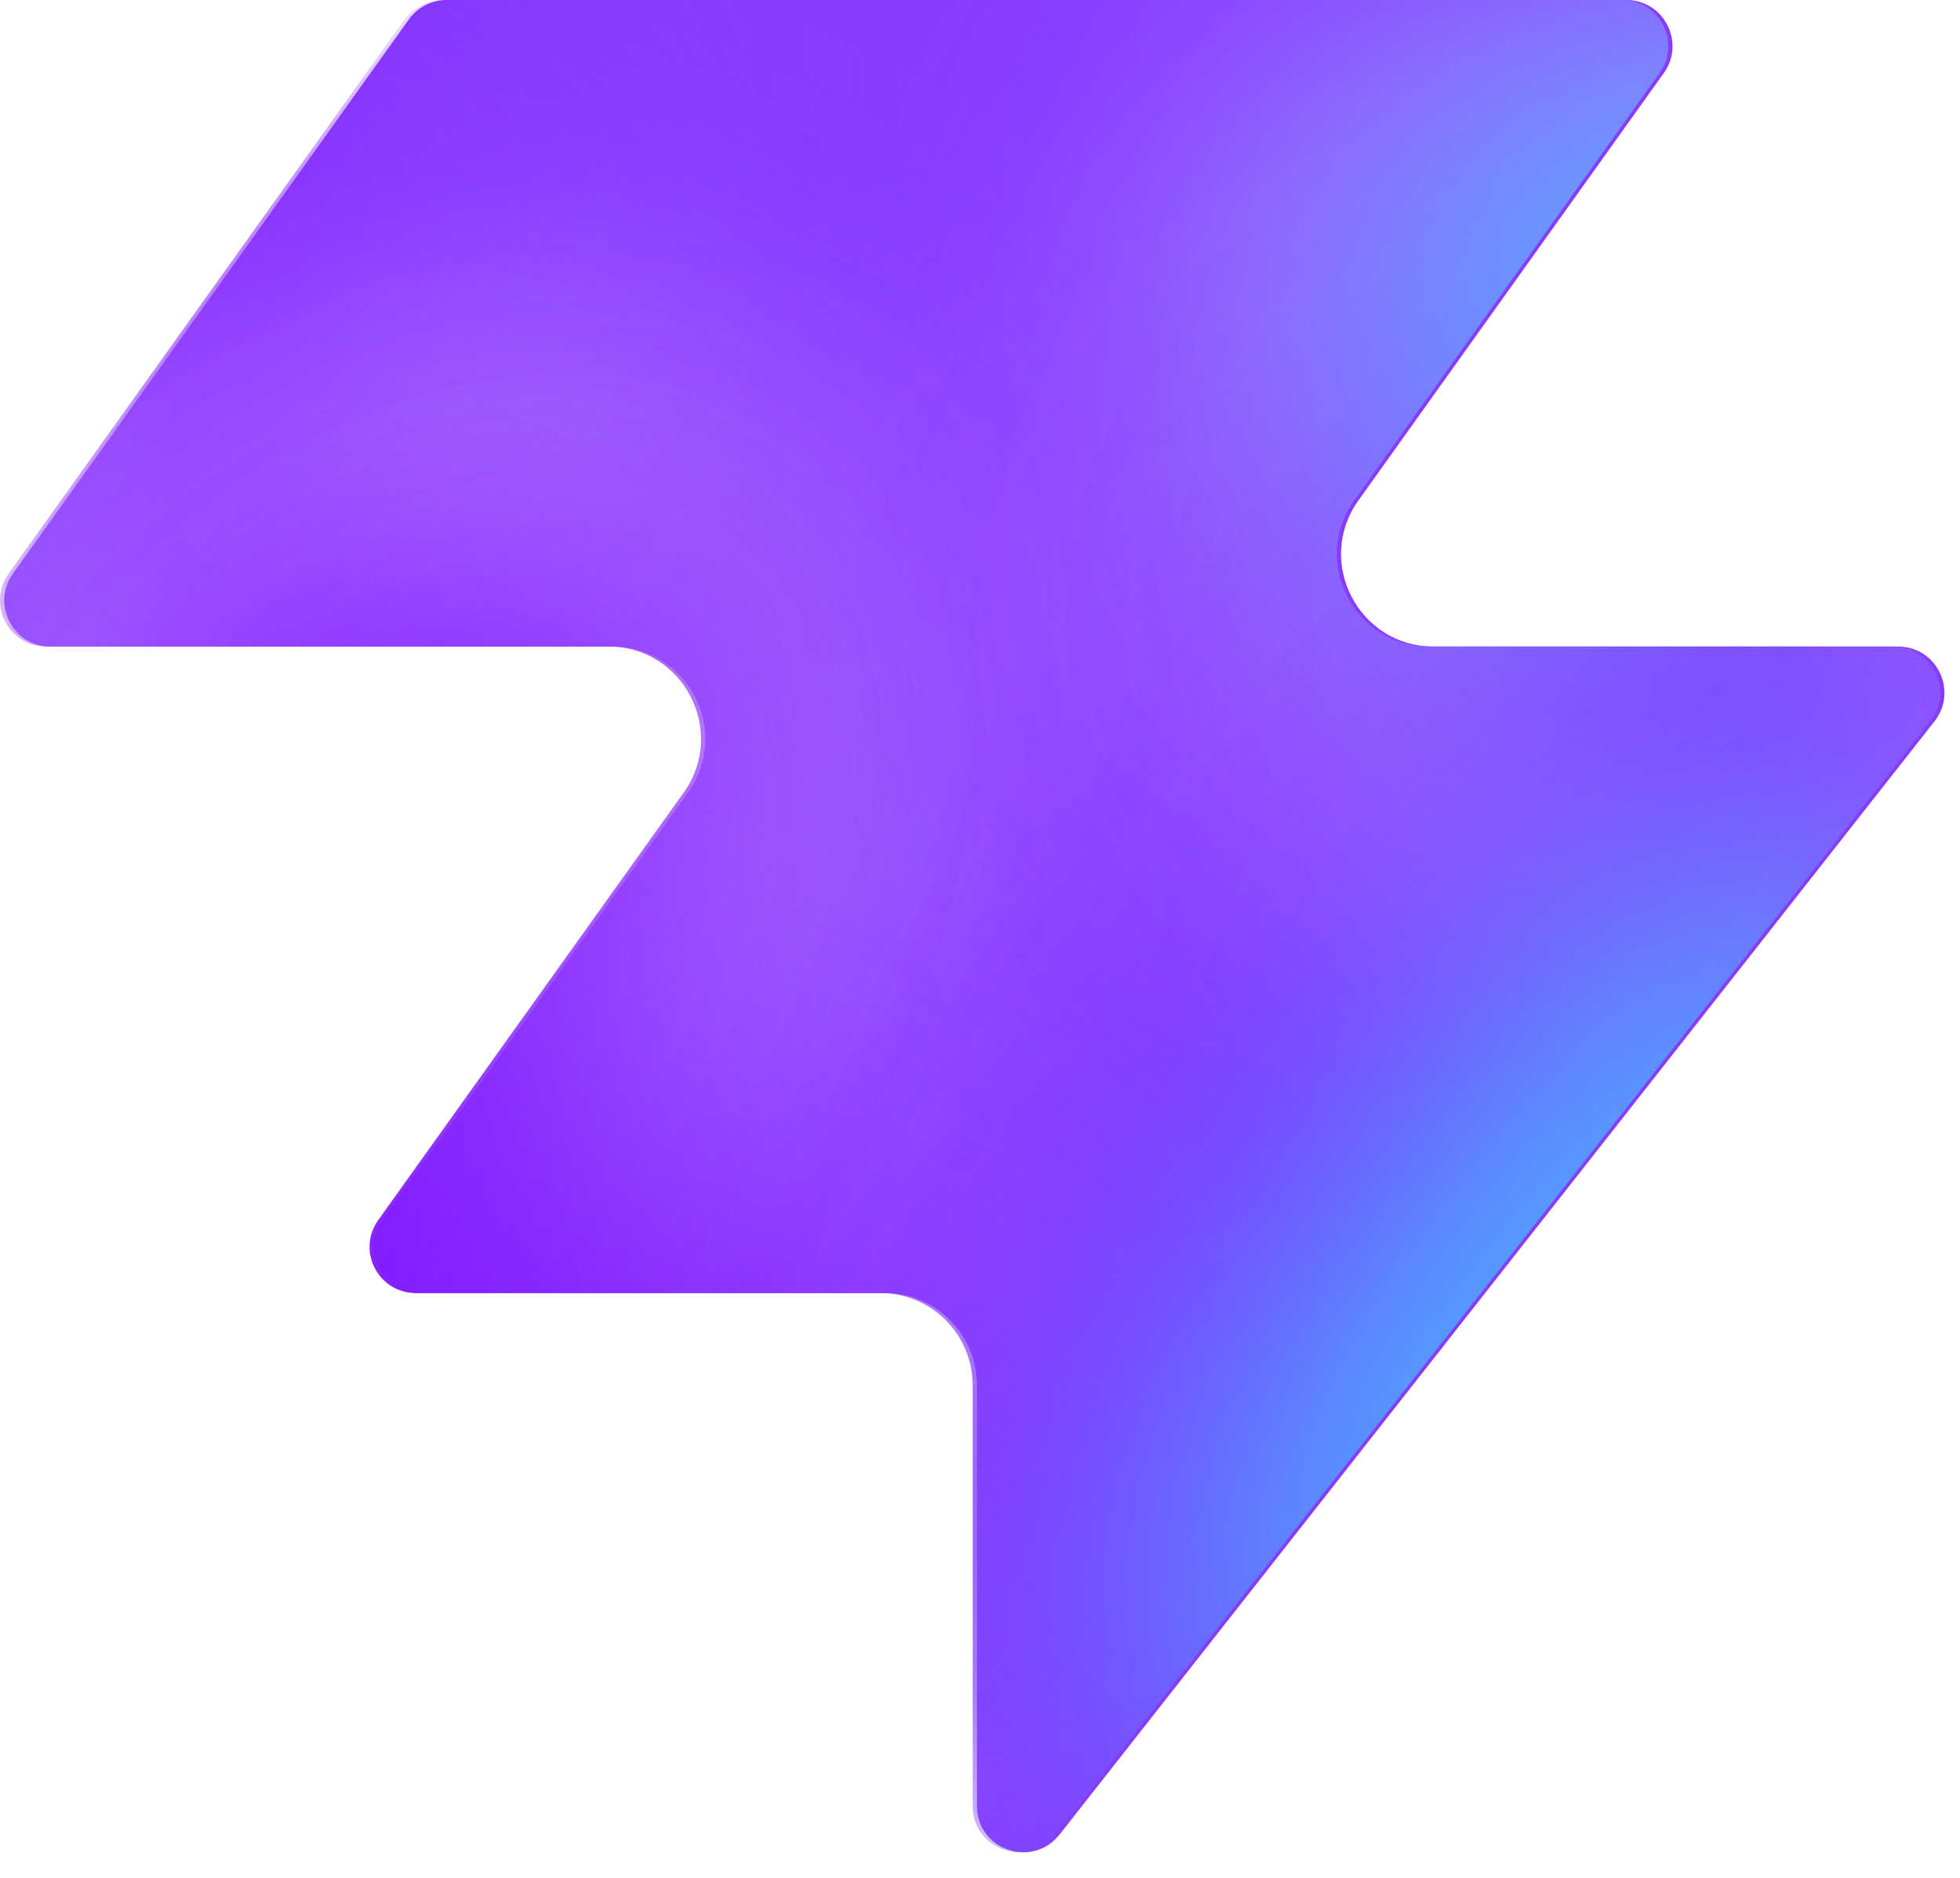
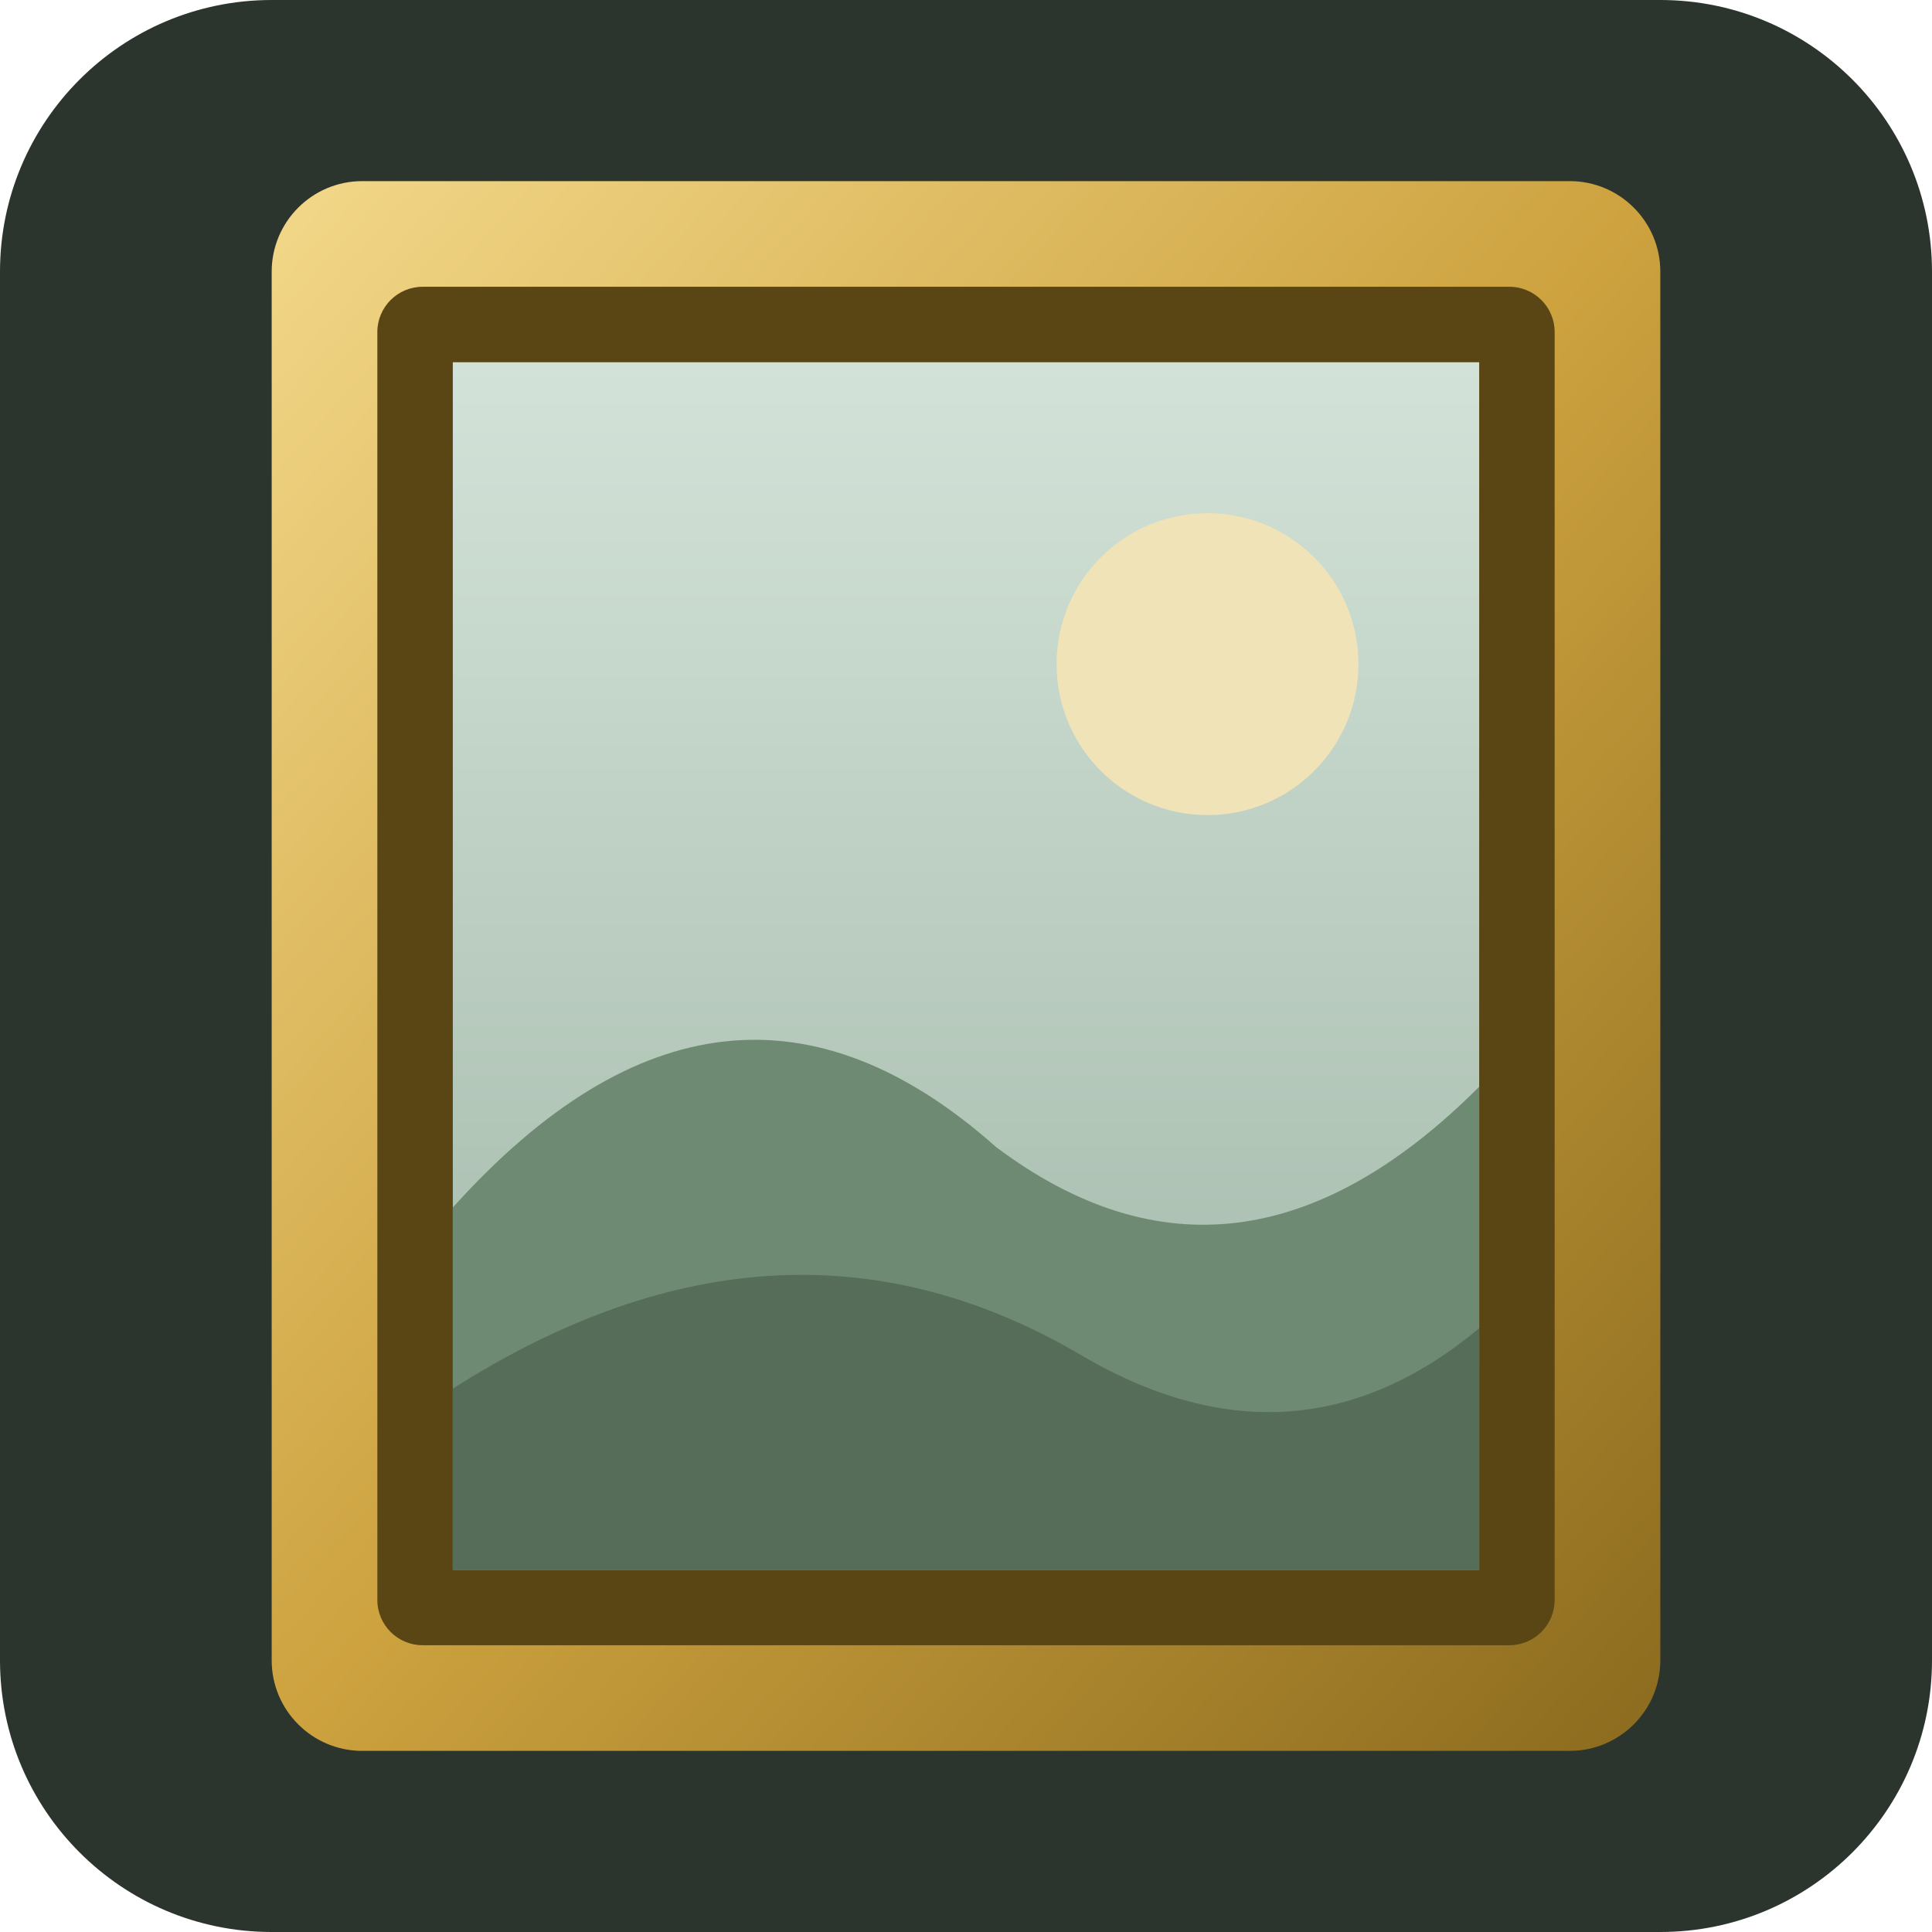
- <svg xmlns="http://www.w3.org/2000/svg" width="48" height="46" fill="none" viewBox="0 0 48 46">
-   <path fill="#863bff" d="M25.946 44.938c-.664.845-2.021.375-2.021-.698V33.937a2.26 2.26 0 0 0-2.262-2.262H10.287c-.92 0-1.456-1.04-.92-1.788l7.48-10.471c1.07-1.497 0-3.578-1.842-3.578H1.237c-.92 0-1.456-1.04-.92-1.788L10.013.474c.214-.297.556-.474.92-.474h28.894c.92 0 1.456 1.04.92 1.788l-7.48 10.471c-1.07 1.498 0 3.579 1.842 3.579h11.377c.943 0 1.473 1.088.89 1.83L25.947 44.94z" style="fill:#863bff;fill:color(display-p3 .525 .23 1);fill-opacity:1" />
-   <mask id="a" width="48" height="46" x="0" y="0" maskUnits="userSpaceOnUse" style="mask-type:alpha">
-     <path fill="#000" d="M25.842 44.938c-.664.844-2.021.375-2.021-.698V33.937a2.26 2.26 0 0 0-2.262-2.262H10.183c-.92 0-1.456-1.04-.92-1.788l7.48-10.471c1.07-1.498 0-3.579-1.842-3.579H1.133c-.92 0-1.456-1.04-.92-1.787L9.91.473c.214-.297.556-.474.92-.474h28.894c.92 0 1.456 1.04.92 1.788l-7.48 10.471c-1.07 1.498 0 3.578 1.842 3.578h11.377c.943 0 1.473 1.088.89 1.832L25.843 44.94z" style="fill:#000;fill-opacity:1" />
-   </mask>
-   <g mask="url(#a)">
-     <g filter="url(#b)">
-       <ellipse cx="5.508" cy="14.704" fill="#ede6ff" rx="5.508" ry="14.704" style="fill:#ede6ff;fill:color(display-p3 .927 .903 1);fill-opacity:1" transform="matrix(.00324 1 1 -.00324 -4.47 31.516)" />
-     </g>
-     <g filter="url(#c)">
-       <ellipse cx="10.399" cy="29.851" fill="#ede6ff" rx="10.399" ry="29.851" style="fill:#ede6ff;fill:color(display-p3 .927 .903 1);fill-opacity:1" transform="matrix(.00324 1 1 -.00324 -39.328 7.883)" />
-     </g>
-     <g filter="url(#d)">
-       <ellipse cx="5.508" cy="30.487" fill="#7e14ff" rx="5.508" ry="30.487" style="fill:#7e14ff;fill:color(display-p3 .492 .077 1);fill-opacity:1" transform="rotate(89.814 -25.913 -14.639)scale(1 -1)" />
-     </g>
-     <g filter="url(#e)">
-       <ellipse cx="5.508" cy="30.599" fill="#7e14ff" rx="5.508" ry="30.599" style="fill:#7e14ff;fill:color(display-p3 .492 .077 1);fill-opacity:1" transform="rotate(89.814 -32.644 -3.334)scale(1 -1)" />
-     </g>
-     <g filter="url(#f)">
-       <ellipse cx="5.508" cy="30.599" fill="#7e14ff" rx="5.508" ry="30.599" style="fill:#7e14ff;fill:color(display-p3 .492 .077 1);fill-opacity:1" transform="matrix(.00324 1 1 -.00324 -34.34 30.47)" />
-     </g>
-     <g filter="url(#g)">
-       <ellipse cx="14.072" cy="22.078" fill="#ede6ff" rx="14.072" ry="22.078" style="fill:#ede6ff;fill:color(display-p3 .927 .903 1);fill-opacity:1" transform="rotate(93.35 24.506 48.493)scale(-1 1)" />
-     </g>
-     <g filter="url(#h)">
-       <ellipse cx="3.47" cy="21.501" fill="#7e14ff" rx="3.47" ry="21.501" style="fill:#7e14ff;fill:color(display-p3 .492 .077 1);fill-opacity:1" transform="rotate(89.009 28.708 47.59)scale(-1 1)" />
-     </g>
-     <g filter="url(#i)">
-       <ellipse cx="3.47" cy="21.501" fill="#7e14ff" rx="3.47" ry="21.501" style="fill:#7e14ff;fill:color(display-p3 .492 .077 1);fill-opacity:1" transform="rotate(89.009 28.708 47.59)scale(-1 1)" />
-     </g>
-     <g filter="url(#j)">
-       <ellipse cx=".387" cy="8.972" fill="#7e14ff" rx="4.407" ry="29.108" style="fill:#7e14ff;fill:color(display-p3 .492 .077 1);fill-opacity:1" transform="rotate(39.51 .387 8.972)" />
-     </g>
-     <g filter="url(#k)">
-       <ellipse cx="47.523" cy="-6.092" fill="#7e14ff" rx="4.407" ry="29.108" style="fill:#7e14ff;fill:color(display-p3 .492 .077 1);fill-opacity:1" transform="rotate(37.892 47.523 -6.092)" />
-     </g>
-     <g filter="url(#l)">
-       <ellipse cx="41.412" cy="6.333" fill="#47bfff" rx="5.971" ry="9.665" style="fill:#47bfff;fill:color(display-p3 .28 .748 1);fill-opacity:1" transform="rotate(37.892 41.412 6.333)" />
-     </g>
-     <g filter="url(#m)">
-       <ellipse cx="-1.879" cy="38.332" fill="#7e14ff" rx="4.407" ry="29.108" style="fill:#7e14ff;fill:color(display-p3 .492 .077 1);fill-opacity:1" transform="rotate(37.892 -1.88 38.332)" />
-     </g>
-     <g filter="url(#n)">
-       <ellipse cx="-1.879" cy="38.332" fill="#7e14ff" rx="4.407" ry="29.108" style="fill:#7e14ff;fill:color(display-p3 .492 .077 1);fill-opacity:1" transform="rotate(37.892 -1.88 38.332)" />
-     </g>
-     <g filter="url(#o)">
-       <ellipse cx="35.651" cy="29.907" fill="#7e14ff" rx="4.407" ry="29.108" style="fill:#7e14ff;fill:color(display-p3 .492 .077 1);fill-opacity:1" transform="rotate(37.892 35.651 29.907)" />
-     </g>
-     <g filter="url(#p)">
-       <ellipse cx="38.418" cy="32.4" fill="#47bfff" rx="5.971" ry="15.297" style="fill:#47bfff;fill:color(display-p3 .28 .748 1);fill-opacity:1" transform="rotate(37.892 38.418 32.4)" />
-     </g>
-   </g>
+ <svg xmlns="http://www.w3.org/2000/svg" viewBox="0 0 64 64" width="64" height="64">
  <defs>
-     <filter id="b" width="60.045" height="41.654" x="-19.77" y="16.149" color-interpolation-filters="sRGB" filterUnits="userSpaceOnUse">
-       <feFlood flood-opacity="0" result="BackgroundImageFix" />
-       <feBlend in="SourceGraphic" in2="BackgroundImageFix" result="shape" />
-       <feGaussianBlur result="effect1_foregroundBlur_2002_17158" stdDeviation="7.659" />
-     </filter>
-     <filter id="c" width="90.34" height="51.437" x="-54.613" y="-7.533" color-interpolation-filters="sRGB" filterUnits="userSpaceOnUse">
-       <feFlood flood-opacity="0" result="BackgroundImageFix" />
-       <feBlend in="SourceGraphic" in2="BackgroundImageFix" result="shape" />
-       <feGaussianBlur result="effect1_foregroundBlur_2002_17158" stdDeviation="7.659" />
-     </filter>
-     <filter id="d" width="79.355" height="29.4" x="-49.64" y="2.03" color-interpolation-filters="sRGB" filterUnits="userSpaceOnUse">
-       <feFlood flood-opacity="0" result="BackgroundImageFix" />
-       <feBlend in="SourceGraphic" in2="BackgroundImageFix" result="shape" />
-       <feGaussianBlur result="effect1_foregroundBlur_2002_17158" stdDeviation="4.596" />
-     </filter>
-     <filter id="e" width="79.579" height="29.4" x="-45.045" y="20.029" color-interpolation-filters="sRGB" filterUnits="userSpaceOnUse">
-       <feFlood flood-opacity="0" result="BackgroundImageFix" />
-       <feBlend in="SourceGraphic" in2="BackgroundImageFix" result="shape" />
-       <feGaussianBlur result="effect1_foregroundBlur_2002_17158" stdDeviation="4.596" />
-     </filter>
-     <filter id="f" width="79.579" height="29.4" x="-43.513" y="21.178" color-interpolation-filters="sRGB" filterUnits="userSpaceOnUse">
-       <feFlood flood-opacity="0" result="BackgroundImageFix" />
-       <feBlend in="SourceGraphic" in2="BackgroundImageFix" result="shape" />
-       <feGaussianBlur result="effect1_foregroundBlur_2002_17158" stdDeviation="4.596" />
-     </filter>
-     <filter id="g" width="74.749" height="58.852" x="15.756" y="-17.901" color-interpolation-filters="sRGB" filterUnits="userSpaceOnUse">
-       <feFlood flood-opacity="0" result="BackgroundImageFix" />
-       <feBlend in="SourceGraphic" in2="BackgroundImageFix" result="shape" />
-       <feGaussianBlur result="effect1_foregroundBlur_2002_17158" stdDeviation="7.659" />
-     </filter>
-     <filter id="h" width="61.377" height="25.362" x="23.548" y="2.284" color-interpolation-filters="sRGB" filterUnits="userSpaceOnUse">
-       <feFlood flood-opacity="0" result="BackgroundImageFix" />
-       <feBlend in="SourceGraphic" in2="BackgroundImageFix" result="shape" />
-       <feGaussianBlur result="effect1_foregroundBlur_2002_17158" stdDeviation="4.596" />
-     </filter>
-     <filter id="i" width="61.377" height="25.362" x="23.548" y="2.284" color-interpolation-filters="sRGB" filterUnits="userSpaceOnUse">
-       <feFlood flood-opacity="0" result="BackgroundImageFix" />
-       <feBlend in="SourceGraphic" in2="BackgroundImageFix" result="shape" />
-       <feGaussianBlur result="effect1_foregroundBlur_2002_17158" stdDeviation="4.596" />
-     </filter>
-     <filter id="j" width="56.045" height="63.649" x="-27.636" y="-22.853" color-interpolation-filters="sRGB" filterUnits="userSpaceOnUse">
-       <feFlood flood-opacity="0" result="BackgroundImageFix" />
-       <feBlend in="SourceGraphic" in2="BackgroundImageFix" result="shape" />
-       <feGaussianBlur result="effect1_foregroundBlur_2002_17158" stdDeviation="4.596" />
-     </filter>
-     <filter id="k" width="54.814" height="64.646" x="20.116" y="-38.415" color-interpolation-filters="sRGB" filterUnits="userSpaceOnUse">
-       <feFlood flood-opacity="0" result="BackgroundImageFix" />
-       <feBlend in="SourceGraphic" in2="BackgroundImageFix" result="shape" />
-       <feGaussianBlur result="effect1_foregroundBlur_2002_17158" stdDeviation="4.596" />
-     </filter>
-     <filter id="l" width="33.541" height="35.313" x="24.641" y="-11.323" color-interpolation-filters="sRGB" filterUnits="userSpaceOnUse">
-       <feFlood flood-opacity="0" result="BackgroundImageFix" />
-       <feBlend in="SourceGraphic" in2="BackgroundImageFix" result="shape" />
-       <feGaussianBlur result="effect1_foregroundBlur_2002_17158" stdDeviation="4.596" />
-     </filter>
-     <filter id="m" width="54.814" height="64.646" x="-29.286" y="6.009" color-interpolation-filters="sRGB" filterUnits="userSpaceOnUse">
-       <feFlood flood-opacity="0" result="BackgroundImageFix" />
-       <feBlend in="SourceGraphic" in2="BackgroundImageFix" result="shape" />
-       <feGaussianBlur result="effect1_foregroundBlur_2002_17158" stdDeviation="4.596" />
-     </filter>
-     <filter id="n" width="54.814" height="64.646" x="-29.286" y="6.009" color-interpolation-filters="sRGB" filterUnits="userSpaceOnUse">
-       <feFlood flood-opacity="0" result="BackgroundImageFix" />
-       <feBlend in="SourceGraphic" in2="BackgroundImageFix" result="shape" />
-       <feGaussianBlur result="effect1_foregroundBlur_2002_17158" stdDeviation="4.596" />
-     </filter>
-     <filter id="o" width="54.814" height="64.646" x="8.244" y="-2.416" color-interpolation-filters="sRGB" filterUnits="userSpaceOnUse">
-       <feFlood flood-opacity="0" result="BackgroundImageFix" />
-       <feBlend in="SourceGraphic" in2="BackgroundImageFix" result="shape" />
-       <feGaussianBlur result="effect1_foregroundBlur_2002_17158" stdDeviation="4.596" />
-     </filter>
-     <filter id="p" width="39.409" height="43.623" x="18.713" y="10.588" color-interpolation-filters="sRGB" filterUnits="userSpaceOnUse">
-       <feFlood flood-opacity="0" result="BackgroundImageFix" />
-       <feBlend in="SourceGraphic" in2="BackgroundImageFix" result="shape" />
-       <feGaussianBlur result="effect1_foregroundBlur_2002_17158" stdDeviation="4.596" />
-     </filter>
+     <linearGradient id="gold" x1="0" y1="0" x2="1" y2="1">
+       <stop offset="0" stop-color="#f3d98b" />
+       <stop offset="0.5" stop-color="#cda23f" />
+       <stop offset="1" stop-color="#8a6a1e" />
+     </linearGradient>
+     <linearGradient id="sky" x1="0" y1="0" x2="0" y2="1">
+       <stop offset="0" stop-color="#d3e2d8" />
+       <stop offset="1" stop-color="#9fb6a6" />
+     </linearGradient>
  </defs>
+   <rect width="64" height="64" rx="9" fill="#2b352d" />
+   <rect x="9" y="6" width="46" height="52" rx="3" fill="url(#gold)" />
+   <rect x="12.5" y="9.5" width="39" height="45" rx="1.5" fill="#5a4514" />
+   <rect x="15" y="12" width="34" height="40" fill="url(#sky)" />
+   <circle cx="40" cy="22" r="5" fill="#f0e3b8" />
+   <path d="M15 40 Q24 30 33 38 Q41 44 49 36 L49 52 L15 52 Z" fill="#6f8a72" />
+   <path d="M15 46 Q26 39 36 45 Q43 49 49 44 L49 52 L15 52 Z" fill="#566e59" />
</svg>
